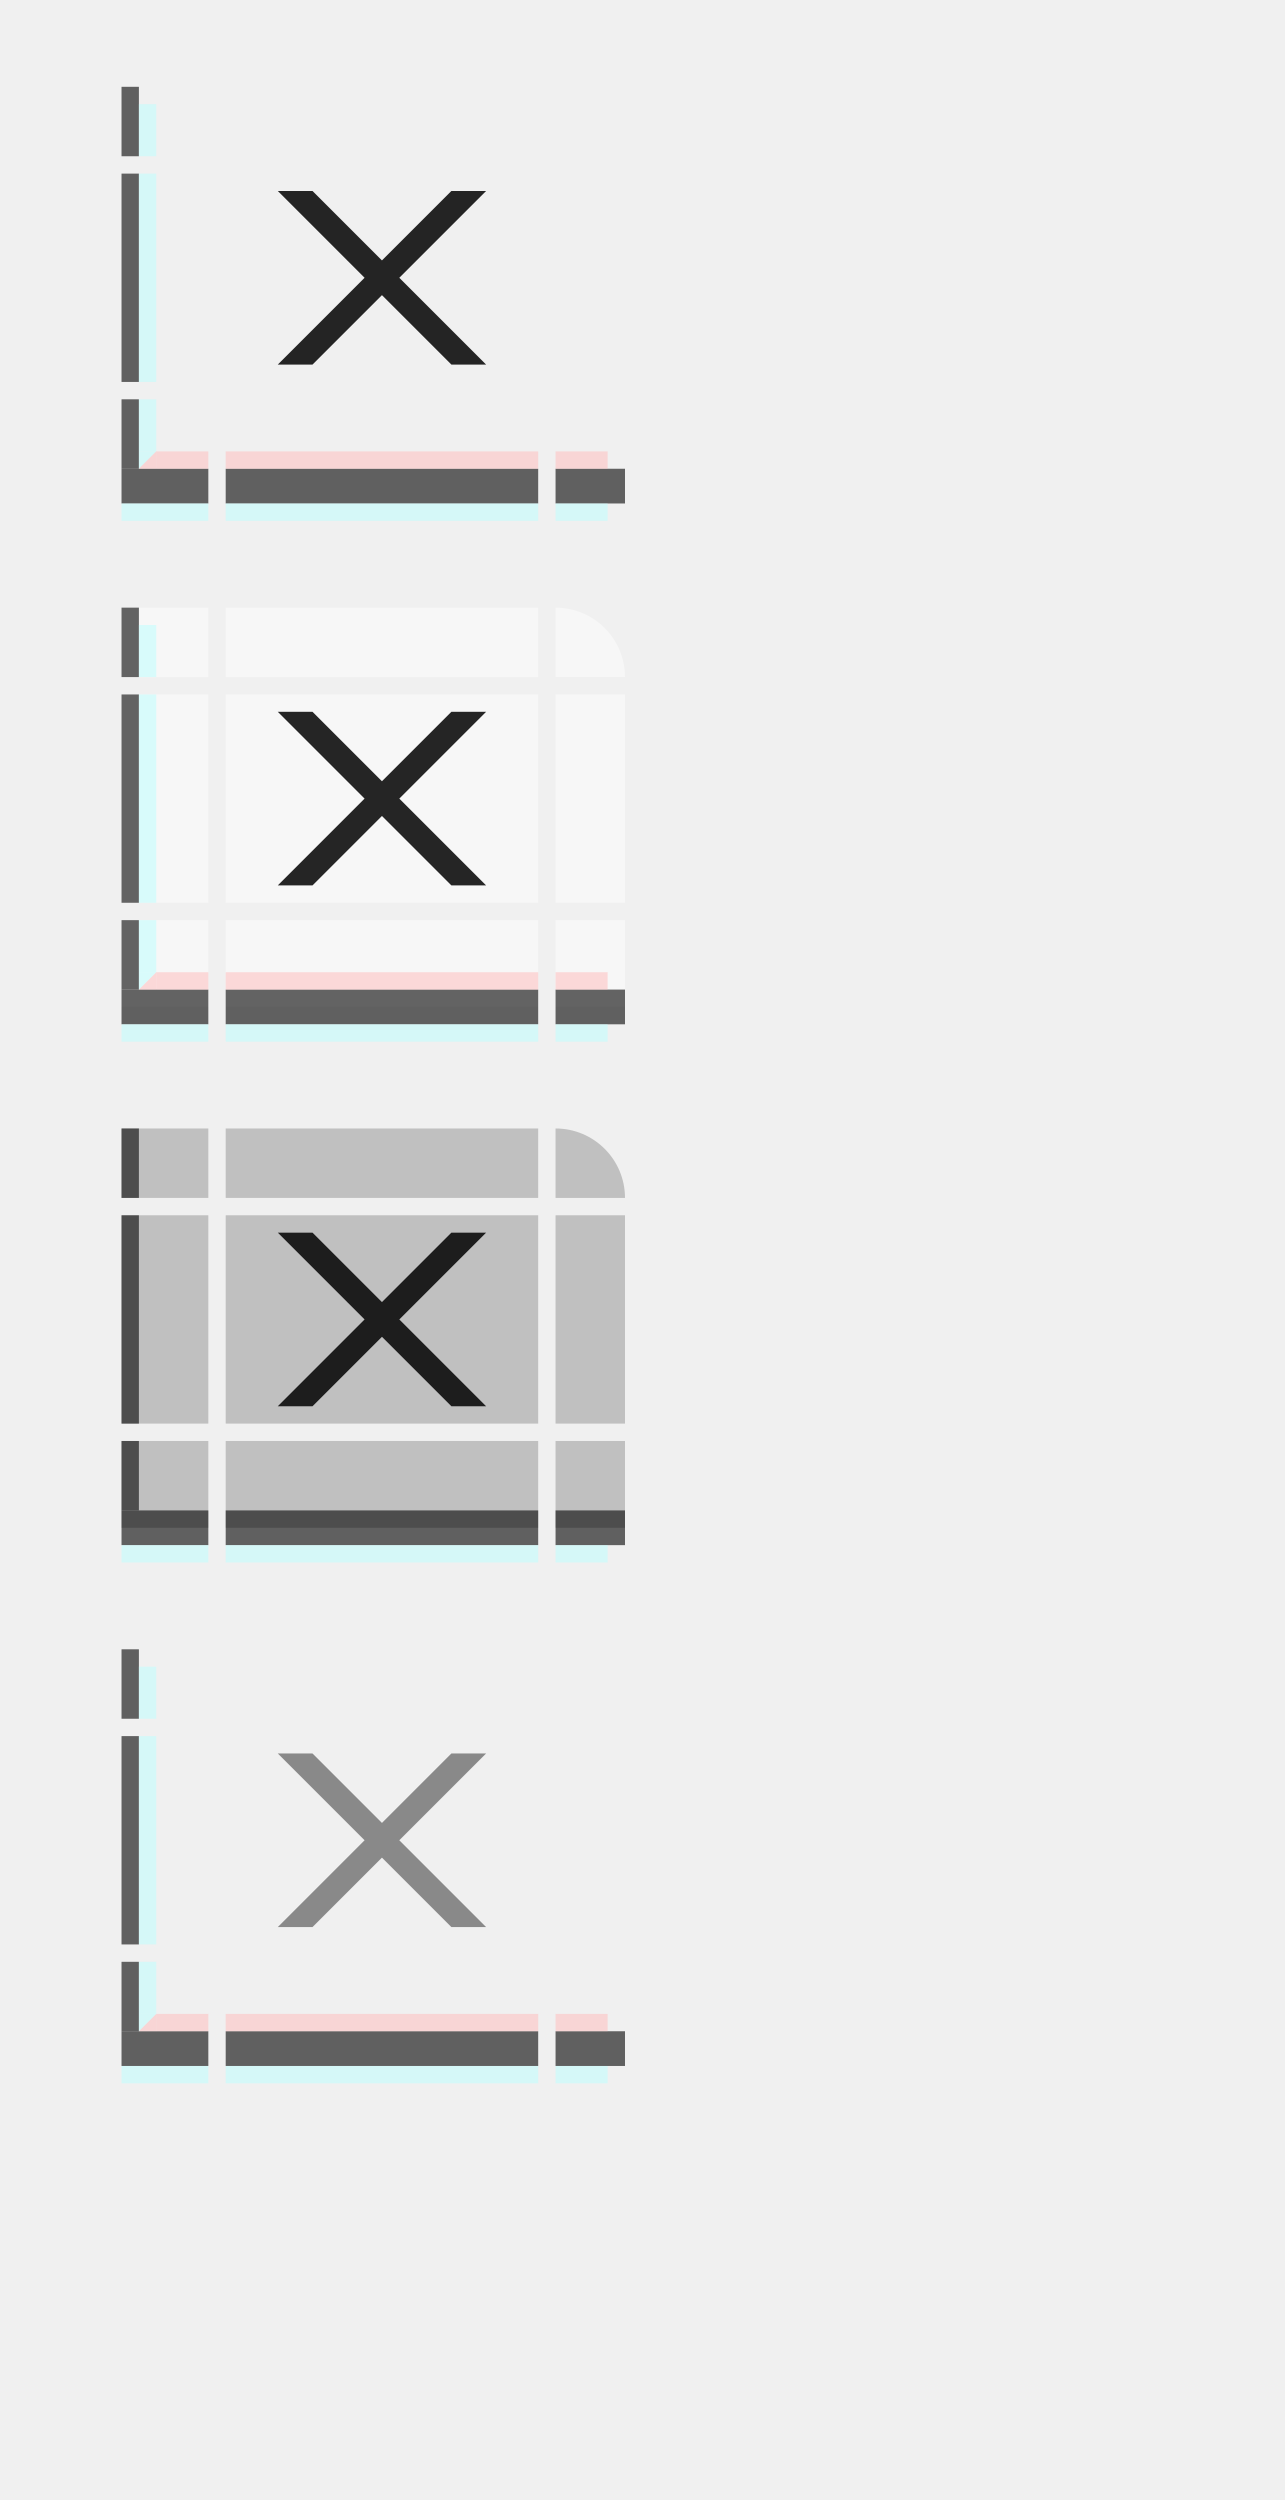
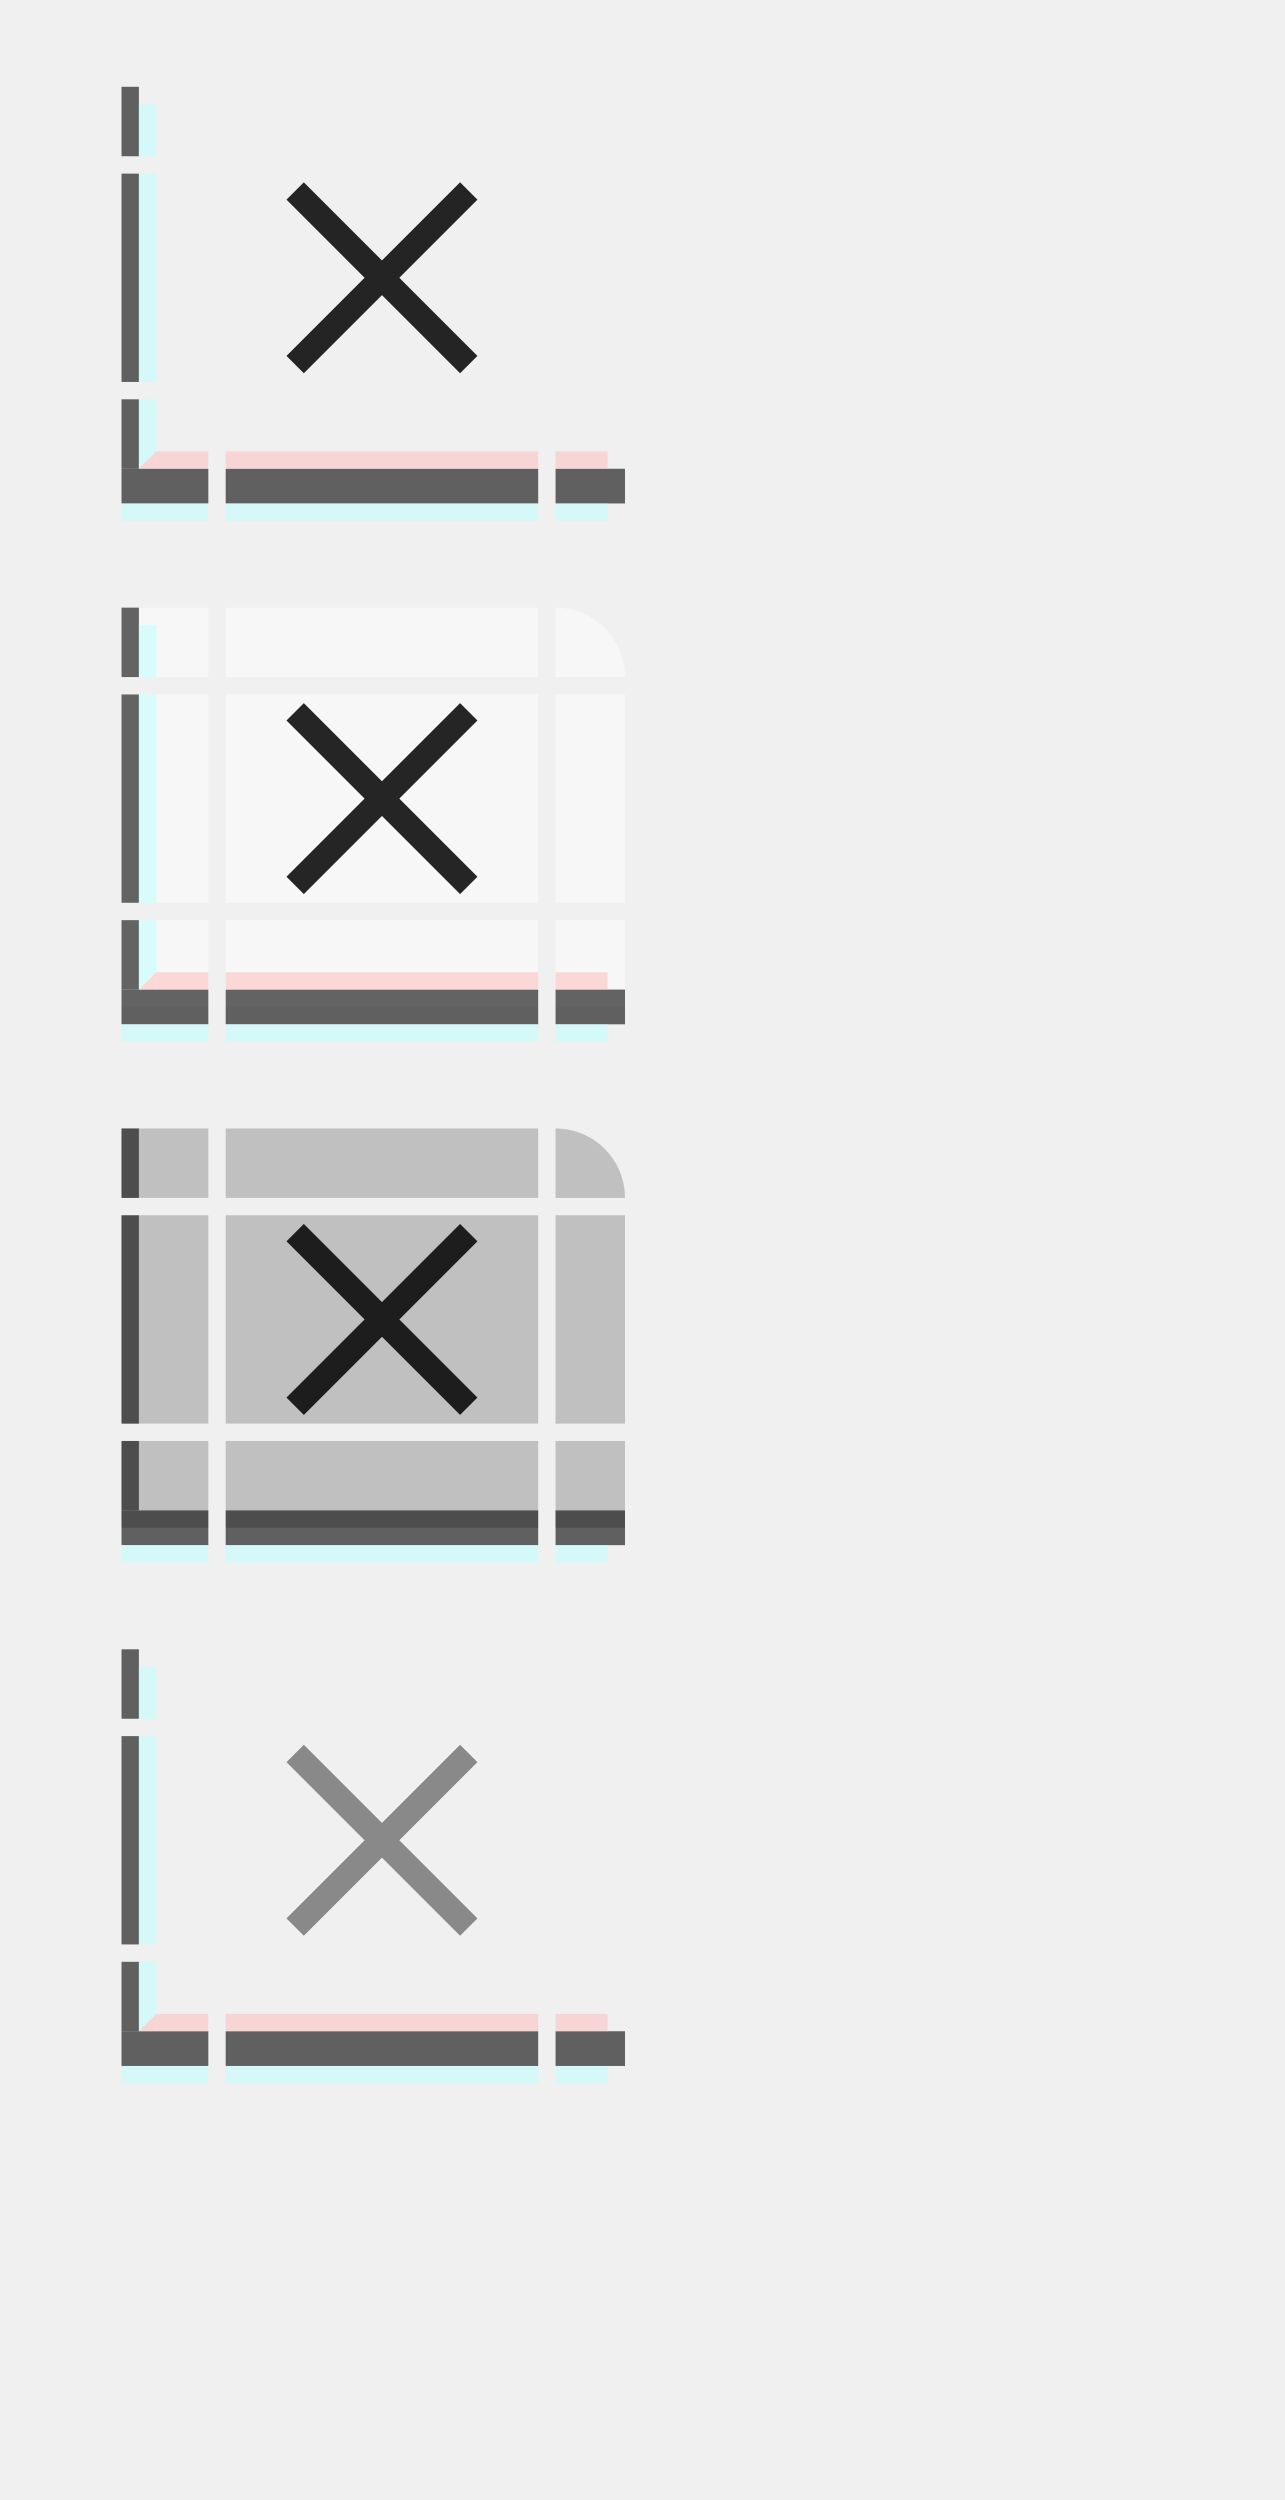
<svg xmlns="http://www.w3.org/2000/svg" xmlns:xlink="http://www.w3.org/1999/xlink" width="74" height="144" id="svg2" version="1.1">
  <defs id="defs4" />
  <g id="layer1">
    <g transform="translate(6,-20)" id="active-bottomleft">
      <rect style="opacity:1;vector-effect:none;fill:#ff00ff;fill-opacity:0;stroke:none;stroke-width:0.783;stroke-linecap:square;stroke-linejoin:miter;stroke-miterlimit:8.3;stroke-dasharray:none;stroke-dashoffset:0;stroke-opacity:1;marker:none" id="rect4780-6-3" width="5" height="5" x="1" y="43" />
      <rect style="opacity:1;vector-effect:none;fill:#000000;fill-opacity:0.6;stroke:none;stroke-width:0.495;stroke-linecap:square;stroke-linejoin:miter;stroke-miterlimit:8.3;stroke-dasharray:none;stroke-dashoffset:0;stroke-opacity:1;marker:none" id="rect4834-67" width="1" height="4" x="1" y="43" />
      <rect style="opacity:1;vector-effect:none;fill:#000000;fill-opacity:0.6;stroke:none;stroke-width:0.783;stroke-linecap:square;stroke-linejoin:miter;stroke-miterlimit:8.3;stroke-dasharray:none;stroke-dashoffset:0;stroke-opacity:1;marker:none" id="rect4817-3-53" width="5" height="2" x="1" y="47" />
      <rect style="opacity:1;vector-effect:none;fill:#bbffff;fill-opacity:0.5;stroke:none;stroke-width:0.607;stroke-linecap:square;stroke-linejoin:miter;stroke-miterlimit:8.3;stroke-dasharray:none;stroke-dashoffset:0;stroke-opacity:1;marker:none" id="rect4868-6" width="1" height="3" x="2" y="43" />
      <rect style="opacity:1;vector-effect:none;fill:#ffbbbb;fill-opacity:0.5;stroke:none;stroke-width:0.607;stroke-linecap:square;stroke-linejoin:miter;stroke-miterlimit:8.3;stroke-dasharray:none;stroke-dashoffset:0;stroke-opacity:1;marker:none" id="rect4851-1-29" width="3" height="1" x="3" y="46" />
      <path style="fill:#bbffff;fill-opacity:0.5;stroke:none;stroke-width:1px;stroke-linecap:butt;stroke-linejoin:miter;stroke-opacity:1" d="M 2,46 H 3 L 2,47 Z" id="path5345" />
      <path id="path5347" d="M 3,47 H 2 l 1,-1 z" style="fill:#ffbbbb;fill-opacity:0.5;stroke:none;stroke-width:1px;stroke-linecap:butt;stroke-linejoin:miter;stroke-opacity:1" />
      <rect style="opacity:1;vector-effect:none;fill:#bbffff;fill-opacity:0.5;stroke:none;stroke-width:0.783;stroke-linecap:square;stroke-linejoin:miter;stroke-miterlimit:8.3;stroke-dasharray:none;stroke-dashoffset:0;stroke-opacity:1;marker:none" id="rect4851-1-3-27" width="5" height="1" x="1" y="49" />
    </g>
    <g transform="translate(19,-20)" id="active-bottomright">
      <rect style="opacity:1;vector-effect:none;fill:#ff00ff;fill-opacity:0;stroke:none;stroke-width:0.7;stroke-linecap:square;stroke-linejoin:miter;stroke-miterlimit:8.3;stroke-dasharray:none;stroke-dashoffset:0;stroke-opacity:1;marker:none" id="rect4780-6-3-0" width="4" height="5" x="-17" y="43" transform="scale(-1,1)" />
      <rect style="opacity:1;vector-effect:none;fill:#000000;fill-opacity:0.6;stroke:none;stroke-width:0.7;stroke-linecap:square;stroke-linejoin:miter;stroke-miterlimit:8.3;stroke-dasharray:none;stroke-dashoffset:0;stroke-opacity:1;marker:none" id="rect4817-3-53-3" width="4" height="2" x="-17" y="47" transform="scale(-1,1)" />
      <rect style="opacity:1;vector-effect:none;fill:#ffbbbb;fill-opacity:0.5;stroke:none;stroke-width:0.607;stroke-linecap:square;stroke-linejoin:miter;stroke-miterlimit:8.3;stroke-dasharray:none;stroke-dashoffset:0;stroke-opacity:1;marker:none" id="rect4851-1-29-0" width="3" height="1" x="-16" y="46" transform="scale(-1,1)" />
      <rect style="opacity:1;vector-effect:none;fill:#bbffff;fill-opacity:0.5;stroke:none;stroke-width:0.607;stroke-linecap:square;stroke-linejoin:miter;stroke-miterlimit:8.3;stroke-dasharray:none;stroke-dashoffset:0;stroke-opacity:1;marker:none" id="rect4851-1-3-27-6" width="3" height="1" x="-16" y="49" transform="scale(-1,1)" />
    </g>
    <g transform="matrix(3.6,0,0,1,-12.2,-27)" id="active-top">
      <rect style="opacity:1;vector-effect:none;fill:#ff00ff;fill-opacity:0;stroke:none;stroke-width:0.7;stroke-linecap:square;stroke-linejoin:miter;stroke-miterlimit:8.3;stroke-dasharray:none;stroke-dashoffset:0;stroke-opacity:1;marker:none" id="rect4780" width="5" height="4" x="7" y="32" />
    </g>
    <g transform="matrix(3.6,0,0,1,-12.2,-20)" id="active-bottom">
      <rect style="opacity:1;vector-effect:none;fill:#ff00ff;fill-opacity:0;stroke:none;stroke-width:0.783;stroke-linecap:square;stroke-linejoin:miter;stroke-miterlimit:8.3;stroke-dasharray:none;stroke-dashoffset:0;stroke-opacity:1;marker:none" id="rect4780-7" width="5" height="5" x="7" y="43" />
      <rect style="opacity:1;vector-effect:none;fill:#000000;fill-opacity:0.6;stroke:none;stroke-width:0.783;stroke-linecap:square;stroke-linejoin:miter;stroke-miterlimit:8.3;stroke-dasharray:none;stroke-dashoffset:0;stroke-opacity:1;marker:none" id="rect4817-3" width="5" height="2" x="7" y="47" />
      <rect style="opacity:1;vector-effect:none;fill:#ffbbbb;fill-opacity:0.5;stroke:none;stroke-width:0.783;stroke-linecap:square;stroke-linejoin:miter;stroke-miterlimit:8.3;stroke-dasharray:none;stroke-dashoffset:0;stroke-opacity:1;marker:none" id="rect4851-1" width="5" height="1" x="7" y="46" />
      <rect style="opacity:1;vector-effect:none;fill:#bbffff;fill-opacity:0.5;stroke:none;stroke-width:0.783;stroke-linecap:square;stroke-linejoin:miter;stroke-miterlimit:8.3;stroke-dasharray:none;stroke-dashoffset:0;stroke-opacity:1;marker:none" id="rect4851-1-3" width="5" height="1" x="7" y="49" />
    </g>
    <g transform="matrix(1,0,0,2.4,6,-78.8)" id="active-left">
      <rect style="opacity:1;vector-effect:none;fill:#ff00ff;fill-opacity:0;stroke:none;stroke-width:0.783;stroke-linecap:square;stroke-linejoin:miter;stroke-miterlimit:8.3;stroke-dasharray:none;stroke-dashoffset:0;stroke-opacity:1;marker:none" id="rect4780-2" width="5" height="5" x="1" y="37" />
      <rect style="opacity:1;vector-effect:none;fill:#000000;fill-opacity:0.6;stroke:none;stroke-width:0.554;stroke-linecap:square;stroke-linejoin:miter;stroke-miterlimit:8.3;stroke-dasharray:none;stroke-dashoffset:0;stroke-opacity:1;marker:none" id="rect4834" width="1" height="5" x="1" y="37" />
      <rect style="opacity:1;vector-effect:none;fill:#bbffff;fill-opacity:0.5;stroke:none;stroke-width:0.783;stroke-linecap:square;stroke-linejoin:miter;stroke-miterlimit:8.3;stroke-dasharray:none;stroke-dashoffset:0;stroke-opacity:1;marker:none" id="rect4868" width="1" height="5" x="2" y="37" />
    </g>
    <g transform="matrix(1,0,0,2.4,19,-78.8)" id="active-right">
      <rect style="opacity:1;vector-effect:none;fill:#ff00ff;fill-opacity:0;stroke:none;stroke-width:0.7;stroke-linecap:square;stroke-linejoin:miter;stroke-miterlimit:8.3;stroke-dasharray:none;stroke-dashoffset:0;stroke-opacity:1;marker:none" id="rect4780-9" width="4" height="5" x="13" y="37" />
    </g>
    <g transform="translate(0,-27)" id="active-topleft">
      <rect style="opacity:1;vector-effect:none;fill:#ff00ff;fill-opacity:0;stroke:none;stroke-width:0.7;stroke-linecap:square;stroke-linejoin:miter;stroke-miterlimit:8.3;stroke-dasharray:none;stroke-dashoffset:0;stroke-opacity:1;marker:none" id="rect4780-6" width="5" height="4" x="7" y="32" />
      <rect style="opacity:1;vector-effect:none;fill:#000000;fill-opacity:0.6;stroke:none;stroke-width:0.495;stroke-linecap:square;stroke-linejoin:miter;stroke-miterlimit:8.3;stroke-dasharray:none;stroke-dashoffset:0;stroke-opacity:1;marker:none" id="rect4834-3" width="1" height="4" x="7" y="32" />
      <rect style="opacity:1;vector-effect:none;fill:#bbffff;fill-opacity:0.5;stroke:none;stroke-width:0.607;stroke-linecap:square;stroke-linejoin:miter;stroke-miterlimit:8.3;stroke-dasharray:none;stroke-dashoffset:0;stroke-opacity:1;marker:none" id="rect4868-29" width="1" height="3" x="8" y="33" />
    </g>
    <g transform="translate(25,-27)" id="active-topright">
      <rect style="opacity:1;vector-effect:none;fill:#ff00ff;fill-opacity:0;stroke:none;stroke-width:0.627;stroke-linecap:square;stroke-linejoin:miter;stroke-miterlimit:8.3;stroke-dasharray:none;stroke-dashoffset:0;stroke-opacity:1;marker:none" id="rect4780-5" width="4" height="4" x="7" y="32" />
    </g>
    <g id="active-center" transform="translate(0,-1)">
      <rect style="opacity:1;vector-effect:none;fill:#ff00ff;fill-opacity:0;stroke:none;stroke-width:2.302;stroke-linecap:square;stroke-linejoin:miter;stroke-miterlimit:8.3;stroke-dasharray:none;stroke-dashoffset:0;stroke-opacity:1;marker:none" id="decoration-center" width="18" height="12" x="13" y="11" />
-       <path id="path7386" d="m 16,12 h 2 l 4,4 4,-4 h 2 l -5,5 5,5 h -2 l -4,-4 -4,4 h -2 l 5,-5 z" style="fill:#000000;fill-opacity:0.85;stroke:none;stroke-width:1px;stroke-linecap:butt;stroke-linejoin:miter;stroke-opacity:1" />
+       <path id="path7386" d="m 16.5,12.5 1,-1 4.5,4.5 4.5,-4.5 1,1 -4.5,4.5 4.5,4.5 -1,1 -4.5,-4.5 -4.5,4.5 -1,-1 L 21,17 Z" style="fill:#000000;fill-opacity:0.85;stroke:none;stroke-width:1px;stroke-linecap:butt;stroke-linejoin:miter;stroke-opacity:1" />
    </g>
    <g transform="translate(6,10)" id="hover-bottomleft">
      <rect style="opacity:1;vector-effect:none;fill:#ff00ff;fill-opacity:0;stroke:none;stroke-width:0.783;stroke-linecap:square;stroke-linejoin:miter;stroke-miterlimit:8.3;stroke-dasharray:none;stroke-dashoffset:0;stroke-opacity:1;marker:none" id="rect4780-6-3-1" width="5" height="5" x="1" y="43" />
      <rect y="43" x="1" height="5" width="5" id="rect5553" style="opacity:1;vector-effect:none;fill:#ffffff;fill-opacity:0.45;stroke:none;stroke-width:0.783;stroke-linecap:square;stroke-linejoin:miter;stroke-miterlimit:8.3;stroke-dasharray:none;stroke-dashoffset:0;stroke-opacity:1;marker:none" />
      <rect style="opacity:1;vector-effect:none;fill:#000000;fill-opacity:0.6;stroke:none;stroke-width:0.495;stroke-linecap:square;stroke-linejoin:miter;stroke-miterlimit:8.3;stroke-dasharray:none;stroke-dashoffset:0;stroke-opacity:1;marker:none" id="rect4834-67-8" width="1" height="4" x="1" y="43" />
      <rect style="opacity:1;vector-effect:none;fill:#000000;fill-opacity:0.6;stroke:none;stroke-width:0.783;stroke-linecap:square;stroke-linejoin:miter;stroke-miterlimit:8.3;stroke-dasharray:none;stroke-dashoffset:0;stroke-opacity:1;marker:none" id="rect4817-3-53-7" width="5" height="2" x="1" y="47" />
      <rect style="opacity:1;vector-effect:none;fill:#bbffff;fill-opacity:0.5;stroke:none;stroke-width:0.607;stroke-linecap:square;stroke-linejoin:miter;stroke-miterlimit:8.3;stroke-dasharray:none;stroke-dashoffset:0;stroke-opacity:1;marker:none" id="rect4868-6-9" width="1" height="3" x="2" y="43" />
      <rect style="opacity:1;vector-effect:none;fill:#ffbbbb;fill-opacity:0.5;stroke:none;stroke-width:0.607;stroke-linecap:square;stroke-linejoin:miter;stroke-miterlimit:8.3;stroke-dasharray:none;stroke-dashoffset:0;stroke-opacity:1;marker:none" id="rect4851-1-29-2" width="3" height="1" x="3" y="46" />
      <path style="fill:#bbffff;fill-opacity:0.5;stroke:none;stroke-width:1px;stroke-linecap:butt;stroke-linejoin:miter;stroke-opacity:1" d="M 2,46 H 3 L 2,47 Z" id="path5345-0" />
      <path id="path5347-2" d="M 3,47 H 2 l 1,-1 z" style="fill:#ffbbbb;fill-opacity:0.5;stroke:none;stroke-width:1px;stroke-linecap:butt;stroke-linejoin:miter;stroke-opacity:1" />
      <rect style="opacity:1;vector-effect:none;fill:#bbffff;fill-opacity:0.5;stroke:none;stroke-width:0.783;stroke-linecap:square;stroke-linejoin:miter;stroke-miterlimit:8.3;stroke-dasharray:none;stroke-dashoffset:0;stroke-opacity:1;marker:none" id="rect4851-1-3-27-3" width="5" height="1" x="1" y="49" />
    </g>
    <g transform="translate(19,10)" id="hover-bottomright">
      <rect style="opacity:1;vector-effect:none;fill:#ff00ff;fill-opacity:0;stroke:none;stroke-width:0.7;stroke-linecap:square;stroke-linejoin:miter;stroke-miterlimit:8.3;stroke-dasharray:none;stroke-dashoffset:0;stroke-opacity:1;marker:none" id="rect4780-6-3-0-2" width="4" height="5" x="-17" y="43" transform="scale(-1,1)" />
      <rect transform="scale(-1,1)" y="43" x="-17" height="5" width="4" id="rect4823-3" style="opacity:1;vector-effect:none;fill:#ffffff;fill-opacity:0.45;stroke:none;stroke-width:2.526;stroke-linecap:square;stroke-linejoin:miter;stroke-miterlimit:8.3;stroke-dasharray:none;stroke-dashoffset:0;stroke-opacity:1;marker:none" />
      <rect style="opacity:1;vector-effect:none;fill:#000000;fill-opacity:0.6;stroke:none;stroke-width:0.7;stroke-linecap:square;stroke-linejoin:miter;stroke-miterlimit:8.3;stroke-dasharray:none;stroke-dashoffset:0;stroke-opacity:1;marker:none" id="rect4817-3-53-3-9" width="4" height="2" x="-17" y="47" transform="scale(-1,1)" />
      <rect style="opacity:1;vector-effect:none;fill:#ffbbbb;fill-opacity:0.5;stroke:none;stroke-width:0.607;stroke-linecap:square;stroke-linejoin:miter;stroke-miterlimit:8.3;stroke-dasharray:none;stroke-dashoffset:0;stroke-opacity:1;marker:none" id="rect4851-1-29-0-1" width="3" height="1" x="-16" y="46" transform="scale(-1,1)" />
      <rect style="opacity:1;vector-effect:none;fill:#bbffff;fill-opacity:0.5;stroke:none;stroke-width:0.607;stroke-linecap:square;stroke-linejoin:miter;stroke-miterlimit:8.3;stroke-dasharray:none;stroke-dashoffset:0;stroke-opacity:1;marker:none" id="rect4851-1-3-27-6-2" width="3" height="1" x="-16" y="49" transform="scale(-1,1)" />
    </g>
    <g transform="matrix(3.6,0,0,1,-12.2,3)" id="hover-top">
      <rect style="opacity:1;vector-effect:none;fill:#ff00ff;fill-opacity:0;stroke:none;stroke-width:0.7;stroke-linecap:square;stroke-linejoin:miter;stroke-miterlimit:8.3;stroke-dasharray:none;stroke-dashoffset:0;stroke-opacity:1;marker:none" id="rect4780-93" width="5" height="4" x="7" y="32" />
      <rect y="32" x="7" height="4" width="5" id="rect4674-6" style="opacity:1;vector-effect:none;fill:#ffffff;fill-opacity:0.45;stroke:none;stroke-width:1.263;stroke-linecap:square;stroke-linejoin:miter;stroke-miterlimit:8.3;stroke-dasharray:none;stroke-dashoffset:0;stroke-opacity:1;marker:none" />
    </g>
    <g transform="matrix(3.6,0,0,1,-12.2,10)" id="hover-bottom">
      <rect style="opacity:1;vector-effect:none;fill:#ff00ff;fill-opacity:0;stroke:none;stroke-width:0.783;stroke-linecap:square;stroke-linejoin:miter;stroke-miterlimit:8.3;stroke-dasharray:none;stroke-dashoffset:0;stroke-opacity:1;marker:none" id="rect4780-7-0" width="5" height="5" x="7" y="43" />
      <rect y="43" x="7" height="5" width="5" id="rect4668" style="opacity:1;vector-effect:none;fill:#ffffff;fill-opacity:0.45;stroke:none;stroke-width:0.783;stroke-linecap:square;stroke-linejoin:miter;stroke-miterlimit:8.3;stroke-dasharray:none;stroke-dashoffset:0;stroke-opacity:1;marker:none" />
      <rect style="opacity:1;vector-effect:none;fill:#000000;fill-opacity:0.6;stroke:none;stroke-width:0.783;stroke-linecap:square;stroke-linejoin:miter;stroke-miterlimit:8.3;stroke-dasharray:none;stroke-dashoffset:0;stroke-opacity:1;marker:none" id="rect4817-3-6" width="5" height="2" x="7" y="47" />
      <rect style="opacity:1;vector-effect:none;fill:#ffbbbb;fill-opacity:0.5;stroke:none;stroke-width:0.783;stroke-linecap:square;stroke-linejoin:miter;stroke-miterlimit:8.3;stroke-dasharray:none;stroke-dashoffset:0;stroke-opacity:1;marker:none" id="rect4851-1-2" width="5" height="1" x="7" y="46" />
      <rect style="opacity:1;vector-effect:none;fill:#bbffff;fill-opacity:0.5;stroke:none;stroke-width:0.783;stroke-linecap:square;stroke-linejoin:miter;stroke-miterlimit:8.3;stroke-dasharray:none;stroke-dashoffset:0;stroke-opacity:1;marker:none" id="rect4851-1-3-6" width="5" height="1" x="7" y="49" />
    </g>
    <g transform="matrix(1,0,0,2.4,6,-48.8)" id="hover-left">
      <rect style="opacity:1;vector-effect:none;fill:#ff00ff;fill-opacity:0;stroke:none;stroke-width:0.783;stroke-linecap:square;stroke-linejoin:miter;stroke-miterlimit:8.3;stroke-dasharray:none;stroke-dashoffset:0;stroke-opacity:1;marker:none" id="rect4780-2-8" width="5" height="5" x="1" y="37" />
      <rect y="37" x="1" height="5" width="5" id="rect4660" style="opacity:1;vector-effect:none;fill:#ffffff;fill-opacity:0.45;stroke:none;stroke-width:0.783;stroke-linecap:square;stroke-linejoin:miter;stroke-miterlimit:8.3;stroke-dasharray:none;stroke-dashoffset:0;stroke-opacity:1;marker:none" />
      <rect style="opacity:1;vector-effect:none;fill:#000000;fill-opacity:0.6;stroke:none;stroke-width:0.554;stroke-linecap:square;stroke-linejoin:miter;stroke-miterlimit:8.3;stroke-dasharray:none;stroke-dashoffset:0;stroke-opacity:1;marker:none" id="rect4834-7" width="1" height="5" x="1" y="37" />
      <rect style="opacity:1;vector-effect:none;fill:#bbffff;fill-opacity:0.5;stroke:none;stroke-width:0.783;stroke-linecap:square;stroke-linejoin:miter;stroke-miterlimit:8.3;stroke-dasharray:none;stroke-dashoffset:0;stroke-opacity:1;marker:none" id="rect4868-9" width="1" height="5" x="2" y="37" />
    </g>
    <g transform="matrix(1,0,0,2.4,19,-48.8)" id="hover-right">
      <rect style="opacity:1;vector-effect:none;fill:#ff00ff;fill-opacity:0;stroke:none;stroke-width:0.7;stroke-linecap:square;stroke-linejoin:miter;stroke-miterlimit:8.3;stroke-dasharray:none;stroke-dashoffset:0;stroke-opacity:1;marker:none" id="rect4780-9-53" width="4" height="5" x="13" y="37" />
      <rect y="37" x="13" height="5" width="4" id="rect4821-5" style="opacity:1;vector-effect:none;fill:#ffffff;fill-opacity:0.45;stroke:none;stroke-width:1.566;stroke-linecap:square;stroke-linejoin:miter;stroke-miterlimit:8.3;stroke-dasharray:none;stroke-dashoffset:0;stroke-opacity:1;marker:none" />
    </g>
    <g transform="translate(0,3)" id="hover-topleft">
      <rect style="opacity:1;vector-effect:none;fill:#ff00ff;fill-opacity:0;stroke:none;stroke-width:0.7;stroke-linecap:square;stroke-linejoin:miter;stroke-miterlimit:8.3;stroke-dasharray:none;stroke-dashoffset:0;stroke-opacity:1;marker:none" id="rect4780-6-2" width="5" height="4" x="7" y="32" />
      <rect y="32" x="7" height="4" width="5" id="rect4672-3" style="opacity:1;vector-effect:none;fill:#ffffff;fill-opacity:0.45;stroke:none;stroke-width:2.526;stroke-linecap:square;stroke-linejoin:miter;stroke-miterlimit:8.3;stroke-dasharray:none;stroke-dashoffset:0;stroke-opacity:1;marker:none" />
      <rect style="opacity:1;vector-effect:none;fill:#000000;fill-opacity:0.6;stroke:none;stroke-width:0.495;stroke-linecap:square;stroke-linejoin:miter;stroke-miterlimit:8.3;stroke-dasharray:none;stroke-dashoffset:0;stroke-opacity:1;marker:none" id="rect4834-3-2" width="1" height="4" x="7" y="32" />
      <rect style="opacity:1;vector-effect:none;fill:#bbffff;fill-opacity:0.5;stroke:none;stroke-width:0.607;stroke-linecap:square;stroke-linejoin:miter;stroke-miterlimit:8.3;stroke-dasharray:none;stroke-dashoffset:0;stroke-opacity:1;marker:none" id="rect4868-29-8" width="1" height="3" x="8" y="33" />
    </g>
    <g transform="translate(25,3)" id="hover-topright">
      <rect style="opacity:1;vector-effect:none;fill:#ff00ff;fill-opacity:0;stroke:none;stroke-width:0.627;stroke-linecap:square;stroke-linejoin:miter;stroke-miterlimit:8.3;stroke-dasharray:none;stroke-dashoffset:0;stroke-opacity:1;marker:none" id="rect4780-5-3" width="4" height="4" x="7" y="32" />
      <path style="opacity:1;vector-effect:none;fill:#ffffff;fill-opacity:0.45;stroke:none;stroke-width:2.526;stroke-linecap:square;stroke-linejoin:miter;stroke-miterlimit:8.3;stroke-dasharray:none;stroke-dashoffset:0;stroke-opacity:1;marker:none" d="m 7,32 v 4 h 4 A 4,4 0 0 0 7,32 Z" id="path4801-7" />
    </g>
    <g id="hover-center" transform="translate(0,29)">
      <rect style="opacity:1;vector-effect:none;fill:#ff00ff;fill-opacity:0;stroke:none;stroke-width:2.302;stroke-linecap:square;stroke-linejoin:miter;stroke-miterlimit:8.3;stroke-dasharray:none;stroke-dashoffset:0;stroke-opacity:1;marker:none" id="decoration-center-3" width="18" height="12" x="13" y="11" />
      <rect y="11" x="13" height="12" width="18" id="rect4662" style="opacity:1;vector-effect:none;fill:#ffffff;fill-opacity:0.45;stroke:none;stroke-width:2.302;stroke-linecap:square;stroke-linejoin:miter;stroke-miterlimit:8.3;stroke-dasharray:none;stroke-dashoffset:0;stroke-opacity:1;marker:none" />
      <use x="0" y="0" xlink:href="#path7386" id="use9810" width="100%" height="100%" />
    </g>
    <g transform="translate(6,40)" id="pressed-bottomleft">
      <rect style="opacity:1;vector-effect:none;fill:#ff00ff;fill-opacity:0;stroke:none;stroke-width:0.783;stroke-linecap:square;stroke-linejoin:miter;stroke-miterlimit:8.3;stroke-dasharray:none;stroke-dashoffset:0;stroke-opacity:1;marker:none" id="rect4780-6-3-7" width="5" height="5" x="1" y="43" />
      <rect y="43" x="1" height="5" width="5" id="rect5557" style="opacity:1;vector-effect:none;fill:#000000;fill-opacity:0.2;stroke:none;stroke-width:0.783;stroke-linecap:square;stroke-linejoin:miter;stroke-miterlimit:8.3;stroke-dasharray:none;stroke-dashoffset:0;stroke-opacity:1;marker:none" />
      <rect style="opacity:1;vector-effect:none;fill:#000000;fill-opacity:0.6;stroke:none;stroke-width:0.495;stroke-linecap:square;stroke-linejoin:miter;stroke-miterlimit:8.3;stroke-dasharray:none;stroke-dashoffset:0;stroke-opacity:1;marker:none" id="rect4834-67-5" width="1" height="4" x="1" y="43" />
      <rect style="opacity:1;vector-effect:none;fill:#000000;fill-opacity:0.6;stroke:none;stroke-width:0.783;stroke-linecap:square;stroke-linejoin:miter;stroke-miterlimit:8.3;stroke-dasharray:none;stroke-dashoffset:0;stroke-opacity:1;marker:none" id="rect4817-3-53-9" width="5" height="2" x="1" y="47" />
      <rect style="opacity:1;vector-effect:none;fill:#bbffff;fill-opacity:0.5;stroke:none;stroke-width:0.783;stroke-linecap:square;stroke-linejoin:miter;stroke-miterlimit:8.3;stroke-dasharray:none;stroke-dashoffset:0;stroke-opacity:1;marker:none" id="rect4851-1-3-27-36" width="5" height="1" x="1" y="49" />
    </g>
    <g transform="translate(19,40)" id="pressed-bottomright">
      <rect style="opacity:1;vector-effect:none;fill:#ff00ff;fill-opacity:0;stroke:none;stroke-width:0.7;stroke-linecap:square;stroke-linejoin:miter;stroke-miterlimit:8.3;stroke-dasharray:none;stroke-dashoffset:0;stroke-opacity:1;marker:none" id="rect4780-6-3-0-7" width="4" height="5" x="-17" y="43" transform="scale(-1,1)" />
      <rect transform="scale(-1,1)" y="43" x="-17" height="5" width="4" id="rect4823" style="opacity:1;vector-effect:none;fill:#000000;fill-opacity:0.2;stroke:none;stroke-width:0.7;stroke-linecap:square;stroke-linejoin:miter;stroke-miterlimit:8.3;stroke-dasharray:none;stroke-dashoffset:0;stroke-opacity:1;marker:none" />
      <rect style="opacity:1;vector-effect:none;fill:#000000;fill-opacity:0.6;stroke:none;stroke-width:0.7;stroke-linecap:square;stroke-linejoin:miter;stroke-miterlimit:8.3;stroke-dasharray:none;stroke-dashoffset:0;stroke-opacity:1;marker:none" id="rect4817-3-53-3-0" width="4" height="2" x="-17" y="47" transform="scale(-1,1)" />
      <rect style="opacity:1;vector-effect:none;fill:#bbffff;fill-opacity:0.5;stroke:none;stroke-width:0.607;stroke-linecap:square;stroke-linejoin:miter;stroke-miterlimit:8.3;stroke-dasharray:none;stroke-dashoffset:0;stroke-opacity:1;marker:none" id="rect4851-1-3-27-6-3" width="3" height="1" x="-16" y="49" transform="scale(-1,1)" />
    </g>
    <g transform="matrix(3.6,0,0,1,-12.2,33)" id="pressed-top">
      <rect style="opacity:1;vector-effect:none;fill:#ff00ff;fill-opacity:0;stroke:none;stroke-width:0.7;stroke-linecap:square;stroke-linejoin:miter;stroke-miterlimit:8.3;stroke-dasharray:none;stroke-dashoffset:0;stroke-opacity:1;marker:none" id="rect4780-0" width="5" height="4" x="7" y="32" />
      <rect y="32" x="7" height="4" width="5" id="rect4674" style="opacity:1;vector-effect:none;fill:#000000;fill-opacity:0.2;stroke:none;stroke-width:0.7;stroke-linecap:square;stroke-linejoin:miter;stroke-miterlimit:8.3;stroke-dasharray:none;stroke-dashoffset:0;stroke-opacity:1;marker:none" />
    </g>
    <g transform="matrix(3.6,0,0,1,-12.2,40)" id="pressed-bottom">
      <rect style="opacity:1;vector-effect:none;fill:#ff00ff;fill-opacity:0;stroke:none;stroke-width:0.783;stroke-linecap:square;stroke-linejoin:miter;stroke-miterlimit:8.3;stroke-dasharray:none;stroke-dashoffset:0;stroke-opacity:1;marker:none" id="rect4780-7-5" width="5" height="5" x="7" y="43" />
      <rect y="43" x="7" height="5" width="5" id="rect4686" style="opacity:1;vector-effect:none;fill:#000000;fill-opacity:0.2;stroke:none;stroke-width:0.783;stroke-linecap:square;stroke-linejoin:miter;stroke-miterlimit:8.3;stroke-dasharray:none;stroke-dashoffset:0;stroke-opacity:1;marker:none" />
      <rect style="opacity:1;vector-effect:none;fill:#000000;fill-opacity:0.6;stroke:none;stroke-width:0.783;stroke-linecap:square;stroke-linejoin:miter;stroke-miterlimit:8.3;stroke-dasharray:none;stroke-dashoffset:0;stroke-opacity:1;marker:none" id="rect4817-3-5" width="5" height="2" x="7" y="47" />
      <rect style="opacity:1;vector-effect:none;fill:#bbffff;fill-opacity:0.5;stroke:none;stroke-width:0.783;stroke-linecap:square;stroke-linejoin:miter;stroke-miterlimit:8.3;stroke-dasharray:none;stroke-dashoffset:0;stroke-opacity:1;marker:none" id="rect4851-1-3-7" width="5" height="1" x="7" y="49" />
    </g>
    <g transform="matrix(1,0,0,2.4,6,-18.8)" id="pressed-left">
      <rect style="opacity:1;vector-effect:none;fill:#ff00ff;fill-opacity:0;stroke:none;stroke-width:0.783;stroke-linecap:square;stroke-linejoin:miter;stroke-miterlimit:8.3;stroke-dasharray:none;stroke-dashoffset:0;stroke-opacity:1;marker:none" id="rect4780-2-5" width="5" height="5" x="1" y="37" />
      <rect y="37" x="1" height="5" width="5" id="rect4678" style="opacity:1;vector-effect:none;fill:#000000;fill-opacity:0.2;stroke:none;stroke-width:0.783;stroke-linecap:square;stroke-linejoin:miter;stroke-miterlimit:8.3;stroke-dasharray:none;stroke-dashoffset:0;stroke-opacity:1;marker:none" />
      <rect style="opacity:1;vector-effect:none;fill:#000000;fill-opacity:0.6;stroke:none;stroke-width:0.554;stroke-linecap:square;stroke-linejoin:miter;stroke-miterlimit:8.3;stroke-dasharray:none;stroke-dashoffset:0;stroke-opacity:1;marker:none" id="rect4834-69" width="1" height="5" x="1" y="37" />
    </g>
    <g transform="matrix(1,0,0,2.4,19,-18.8)" id="pressed-right">
      <rect style="opacity:1;vector-effect:none;fill:#ff00ff;fill-opacity:0;stroke:none;stroke-width:0.7;stroke-linecap:square;stroke-linejoin:miter;stroke-miterlimit:8.3;stroke-dasharray:none;stroke-dashoffset:0;stroke-opacity:1;marker:none" id="rect4780-9-5" width="4" height="5" x="13" y="37" />
      <rect y="37" x="13" height="5" width="4" id="rect4821" style="opacity:1;vector-effect:none;fill:#000000;fill-opacity:0.2;stroke:none;stroke-width:0.7;stroke-linecap:square;stroke-linejoin:miter;stroke-miterlimit:8.3;stroke-dasharray:none;stroke-dashoffset:0;stroke-opacity:1;marker:none" />
    </g>
    <g transform="translate(0,33)" id="pressed-topleft">
      <rect style="opacity:1;vector-effect:none;fill:#ff00ff;fill-opacity:0;stroke:none;stroke-width:0.7;stroke-linecap:square;stroke-linejoin:miter;stroke-miterlimit:8.3;stroke-dasharray:none;stroke-dashoffset:0;stroke-opacity:1;marker:none" id="rect4780-6-4" width="5" height="4" x="7" y="32" />
      <rect y="32" x="7" height="4" width="5" id="rect4672" style="opacity:1;vector-effect:none;fill:#000000;fill-opacity:0.2;stroke:none;stroke-width:0.7;stroke-linecap:square;stroke-linejoin:miter;stroke-miterlimit:8.3;stroke-dasharray:none;stroke-dashoffset:0;stroke-opacity:1;marker:none" />
      <rect style="opacity:1;vector-effect:none;fill:#000000;fill-opacity:0.6;stroke:none;stroke-width:0.495;stroke-linecap:square;stroke-linejoin:miter;stroke-miterlimit:8.3;stroke-dasharray:none;stroke-dashoffset:0;stroke-opacity:1;marker:none" id="rect4834-3-4" width="1" height="4" x="7" y="32" />
    </g>
    <g transform="translate(25,33)" id="pressed-topright">
      <rect style="opacity:1;vector-effect:none;fill:#ff00ff;fill-opacity:0;stroke:none;stroke-width:0.627;stroke-linecap:square;stroke-linejoin:miter;stroke-miterlimit:8.3;stroke-dasharray:none;stroke-dashoffset:0;stroke-opacity:1;marker:none" id="rect4780-5-6" width="4" height="4" x="7" y="32" />
      <path style="opacity:1;vector-effect:none;fill:#000000;fill-opacity:0.2;stroke:none;stroke-width:0.783;stroke-linecap:square;stroke-linejoin:miter;stroke-miterlimit:8.3;stroke-dasharray:none;stroke-dashoffset:0;stroke-opacity:1;marker:none" d="m 7,32 v 4 h 4 A 4,4 0 0 0 7,32 Z" id="path4801" />
    </g>
    <g id="pressed-center" transform="translate(0,59)">
      <rect style="opacity:1;vector-effect:none;fill:#ff00ff;fill-opacity:0;stroke:none;stroke-width:2.302;stroke-linecap:square;stroke-linejoin:miter;stroke-miterlimit:8.3;stroke-dasharray:none;stroke-dashoffset:0;stroke-opacity:1;marker:none" id="decoration-center-1" width="18" height="12" x="13" y="11" />
      <rect y="11" x="13" height="12" width="18" id="rect4680" style="opacity:1;vector-effect:none;fill:#000000;fill-opacity:0.2;stroke:none;stroke-width:2.302;stroke-linecap:square;stroke-linejoin:miter;stroke-miterlimit:8.3;stroke-dasharray:none;stroke-dashoffset:0;stroke-opacity:1;marker:none" />
      <use x="0" y="0" xlink:href="#path7386" id="use9810-3" width="100%" height="100%" />
    </g>
    <g transform="translate(6,70)" id="deactivated-bottomleft">
      <rect style="opacity:1;vector-effect:none;fill:#ff00ff;fill-opacity:0;stroke:none;stroke-width:0.783;stroke-linecap:square;stroke-linejoin:miter;stroke-miterlimit:8.3;stroke-dasharray:none;stroke-dashoffset:0;stroke-opacity:1;marker:none" id="rect4780-6-3-12" width="5" height="5" x="1" y="43" />
      <rect style="opacity:1;vector-effect:none;fill:#000000;fill-opacity:0.6;stroke:none;stroke-width:0.495;stroke-linecap:square;stroke-linejoin:miter;stroke-miterlimit:8.3;stroke-dasharray:none;stroke-dashoffset:0;stroke-opacity:1;marker:none" id="rect4834-67-93" width="1" height="4" x="1" y="43" />
      <rect style="opacity:1;vector-effect:none;fill:#000000;fill-opacity:0.6;stroke:none;stroke-width:0.783;stroke-linecap:square;stroke-linejoin:miter;stroke-miterlimit:8.3;stroke-dasharray:none;stroke-dashoffset:0;stroke-opacity:1;marker:none" id="rect4817-3-53-1" width="5" height="2" x="1" y="47" />
      <rect style="opacity:1;vector-effect:none;fill:#bbffff;fill-opacity:0.5;stroke:none;stroke-width:0.607;stroke-linecap:square;stroke-linejoin:miter;stroke-miterlimit:8.3;stroke-dasharray:none;stroke-dashoffset:0;stroke-opacity:1;marker:none" id="rect4868-6-94" width="1" height="3" x="2" y="43" />
      <rect style="opacity:1;vector-effect:none;fill:#ffbbbb;fill-opacity:0.5;stroke:none;stroke-width:0.607;stroke-linecap:square;stroke-linejoin:miter;stroke-miterlimit:8.3;stroke-dasharray:none;stroke-dashoffset:0;stroke-opacity:1;marker:none" id="rect4851-1-29-7" width="3" height="1" x="3" y="46" />
      <path style="fill:#bbffff;fill-opacity:0.5;stroke:none;stroke-width:1px;stroke-linecap:butt;stroke-linejoin:miter;stroke-opacity:1" d="M 2,46 H 3 L 2,47 Z" id="path5345-8" />
      <path id="path5347-4" d="M 3,47 H 2 l 1,-1 z" style="fill:#ffbbbb;fill-opacity:0.5;stroke:none;stroke-width:1px;stroke-linecap:butt;stroke-linejoin:miter;stroke-opacity:1" />
      <rect style="opacity:1;vector-effect:none;fill:#bbffff;fill-opacity:0.5;stroke:none;stroke-width:0.783;stroke-linecap:square;stroke-linejoin:miter;stroke-miterlimit:8.3;stroke-dasharray:none;stroke-dashoffset:0;stroke-opacity:1;marker:none" id="rect4851-1-3-27-5" width="5" height="1" x="1" y="49" />
    </g>
    <g transform="translate(19,70)" id="deactivated-bottomright">
      <rect style="opacity:1;vector-effect:none;fill:#ff00ff;fill-opacity:0;stroke:none;stroke-width:0.7;stroke-linecap:square;stroke-linejoin:miter;stroke-miterlimit:8.3;stroke-dasharray:none;stroke-dashoffset:0;stroke-opacity:1;marker:none" id="rect4780-6-3-0-6" width="4" height="5" x="-17" y="43" transform="scale(-1,1)" />
      <rect style="opacity:1;vector-effect:none;fill:#000000;fill-opacity:0.6;stroke:none;stroke-width:0.7;stroke-linecap:square;stroke-linejoin:miter;stroke-miterlimit:8.3;stroke-dasharray:none;stroke-dashoffset:0;stroke-opacity:1;marker:none" id="rect4817-3-53-3-06" width="4" height="2" x="-17" y="47" transform="scale(-1,1)" />
      <rect style="opacity:1;vector-effect:none;fill:#ffbbbb;fill-opacity:0.5;stroke:none;stroke-width:0.607;stroke-linecap:square;stroke-linejoin:miter;stroke-miterlimit:8.3;stroke-dasharray:none;stroke-dashoffset:0;stroke-opacity:1;marker:none" id="rect4851-1-29-0-2" width="3" height="1" x="-16" y="46" transform="scale(-1,1)" />
      <rect style="opacity:1;vector-effect:none;fill:#bbffff;fill-opacity:0.5;stroke:none;stroke-width:0.607;stroke-linecap:square;stroke-linejoin:miter;stroke-miterlimit:8.3;stroke-dasharray:none;stroke-dashoffset:0;stroke-opacity:1;marker:none" id="rect4851-1-3-27-6-6" width="3" height="1" x="-16" y="49" transform="scale(-1,1)" />
    </g>
    <g transform="matrix(3.6,0,0,1,-12.2,63)" id="deactivated-top">
      <rect style="opacity:1;vector-effect:none;fill:#ff00ff;fill-opacity:0;stroke:none;stroke-width:0.7;stroke-linecap:square;stroke-linejoin:miter;stroke-miterlimit:8.3;stroke-dasharray:none;stroke-dashoffset:0;stroke-opacity:1;marker:none" id="rect4780-8" width="5" height="4" x="7" y="32" />
    </g>
    <g transform="matrix(3.6,0,0,1,-12.2,70)" id="deactivated-bottom">
      <rect style="opacity:1;vector-effect:none;fill:#ff00ff;fill-opacity:0;stroke:none;stroke-width:0.783;stroke-linecap:square;stroke-linejoin:miter;stroke-miterlimit:8.3;stroke-dasharray:none;stroke-dashoffset:0;stroke-opacity:1;marker:none" id="rect4780-7-1" width="5" height="5" x="7" y="43" />
      <rect style="opacity:1;vector-effect:none;fill:#000000;fill-opacity:0.6;stroke:none;stroke-width:0.783;stroke-linecap:square;stroke-linejoin:miter;stroke-miterlimit:8.3;stroke-dasharray:none;stroke-dashoffset:0;stroke-opacity:1;marker:none" id="rect4817-3-7" width="5" height="2" x="7" y="47" />
      <rect style="opacity:1;vector-effect:none;fill:#ffbbbb;fill-opacity:0.5;stroke:none;stroke-width:0.783;stroke-linecap:square;stroke-linejoin:miter;stroke-miterlimit:8.3;stroke-dasharray:none;stroke-dashoffset:0;stroke-opacity:1;marker:none" id="rect4851-1-27" width="5" height="1" x="7" y="46" />
      <rect style="opacity:1;vector-effect:none;fill:#bbffff;fill-opacity:0.5;stroke:none;stroke-width:0.783;stroke-linecap:square;stroke-linejoin:miter;stroke-miterlimit:8.3;stroke-dasharray:none;stroke-dashoffset:0;stroke-opacity:1;marker:none" id="rect4851-1-3-2" width="5" height="1" x="7" y="49" />
    </g>
    <g transform="matrix(1,0,0,2.4,6,11.2)" id="deactivated-left">
      <rect style="opacity:1;vector-effect:none;fill:#ff00ff;fill-opacity:0;stroke:none;stroke-width:0.783;stroke-linecap:square;stroke-linejoin:miter;stroke-miterlimit:8.3;stroke-dasharray:none;stroke-dashoffset:0;stroke-opacity:1;marker:none" id="rect4780-2-6" width="5" height="5" x="1" y="37" />
      <rect style="opacity:1;vector-effect:none;fill:#000000;fill-opacity:0.6;stroke:none;stroke-width:0.554;stroke-linecap:square;stroke-linejoin:miter;stroke-miterlimit:8.3;stroke-dasharray:none;stroke-dashoffset:0;stroke-opacity:1;marker:none" id="rect4834-1" width="1" height="5" x="1" y="37" />
      <rect style="opacity:1;vector-effect:none;fill:#bbffff;fill-opacity:0.5;stroke:none;stroke-width:0.783;stroke-linecap:square;stroke-linejoin:miter;stroke-miterlimit:8.3;stroke-dasharray:none;stroke-dashoffset:0;stroke-opacity:1;marker:none" id="rect4868-0" width="1" height="5" x="2" y="37" />
    </g>
    <g transform="matrix(1,0,0,2.4,19,11.2)" id="deactivated-right">
      <rect style="opacity:1;vector-effect:none;fill:#ff00ff;fill-opacity:0;stroke:none;stroke-width:0.7;stroke-linecap:square;stroke-linejoin:miter;stroke-miterlimit:8.3;stroke-dasharray:none;stroke-dashoffset:0;stroke-opacity:1;marker:none" id="rect4780-9-6" width="4" height="5" x="13" y="37" />
    </g>
    <g transform="translate(0,63)" id="deactivated-topleft">
      <rect style="opacity:1;vector-effect:none;fill:#ff00ff;fill-opacity:0;stroke:none;stroke-width:0.7;stroke-linecap:square;stroke-linejoin:miter;stroke-miterlimit:8.3;stroke-dasharray:none;stroke-dashoffset:0;stroke-opacity:1;marker:none" id="rect4780-6-7" width="5" height="4" x="7" y="32" />
      <rect style="opacity:1;vector-effect:none;fill:#000000;fill-opacity:0.6;stroke:none;stroke-width:0.495;stroke-linecap:square;stroke-linejoin:miter;stroke-miterlimit:8.3;stroke-dasharray:none;stroke-dashoffset:0;stroke-opacity:1;marker:none" id="rect4834-3-7" width="1" height="4" x="7" y="32" />
      <rect style="opacity:1;vector-effect:none;fill:#bbffff;fill-opacity:0.5;stroke:none;stroke-width:0.607;stroke-linecap:square;stroke-linejoin:miter;stroke-miterlimit:8.3;stroke-dasharray:none;stroke-dashoffset:0;stroke-opacity:1;marker:none" id="rect4868-29-1" width="1" height="3" x="8" y="33" />
    </g>
    <g transform="translate(25,63)" id="deactivated-topright">
      <rect style="opacity:1;vector-effect:none;fill:#ff00ff;fill-opacity:0;stroke:none;stroke-width:0.627;stroke-linecap:square;stroke-linejoin:miter;stroke-miterlimit:8.3;stroke-dasharray:none;stroke-dashoffset:0;stroke-opacity:1;marker:none" id="rect4780-5-7" width="4" height="4" x="7" y="32" />
    </g>
    <g id="deactivated-center" transform="translate(0,89)">
      <rect style="opacity:1;vector-effect:none;fill:#ff00ff;fill-opacity:0;stroke:none;stroke-width:2.302;stroke-linecap:square;stroke-linejoin:miter;stroke-miterlimit:8.3;stroke-dasharray:none;stroke-dashoffset:0;stroke-opacity:1;marker:none" id="decoration-center-36" width="18" height="12" x="13" y="11" />
      <use x="0" y="0" xlink:href="#path7386" id="use9810-5" width="100%" height="100%" style="opacity:0.5" />
    </g>
  </g>
</svg>
